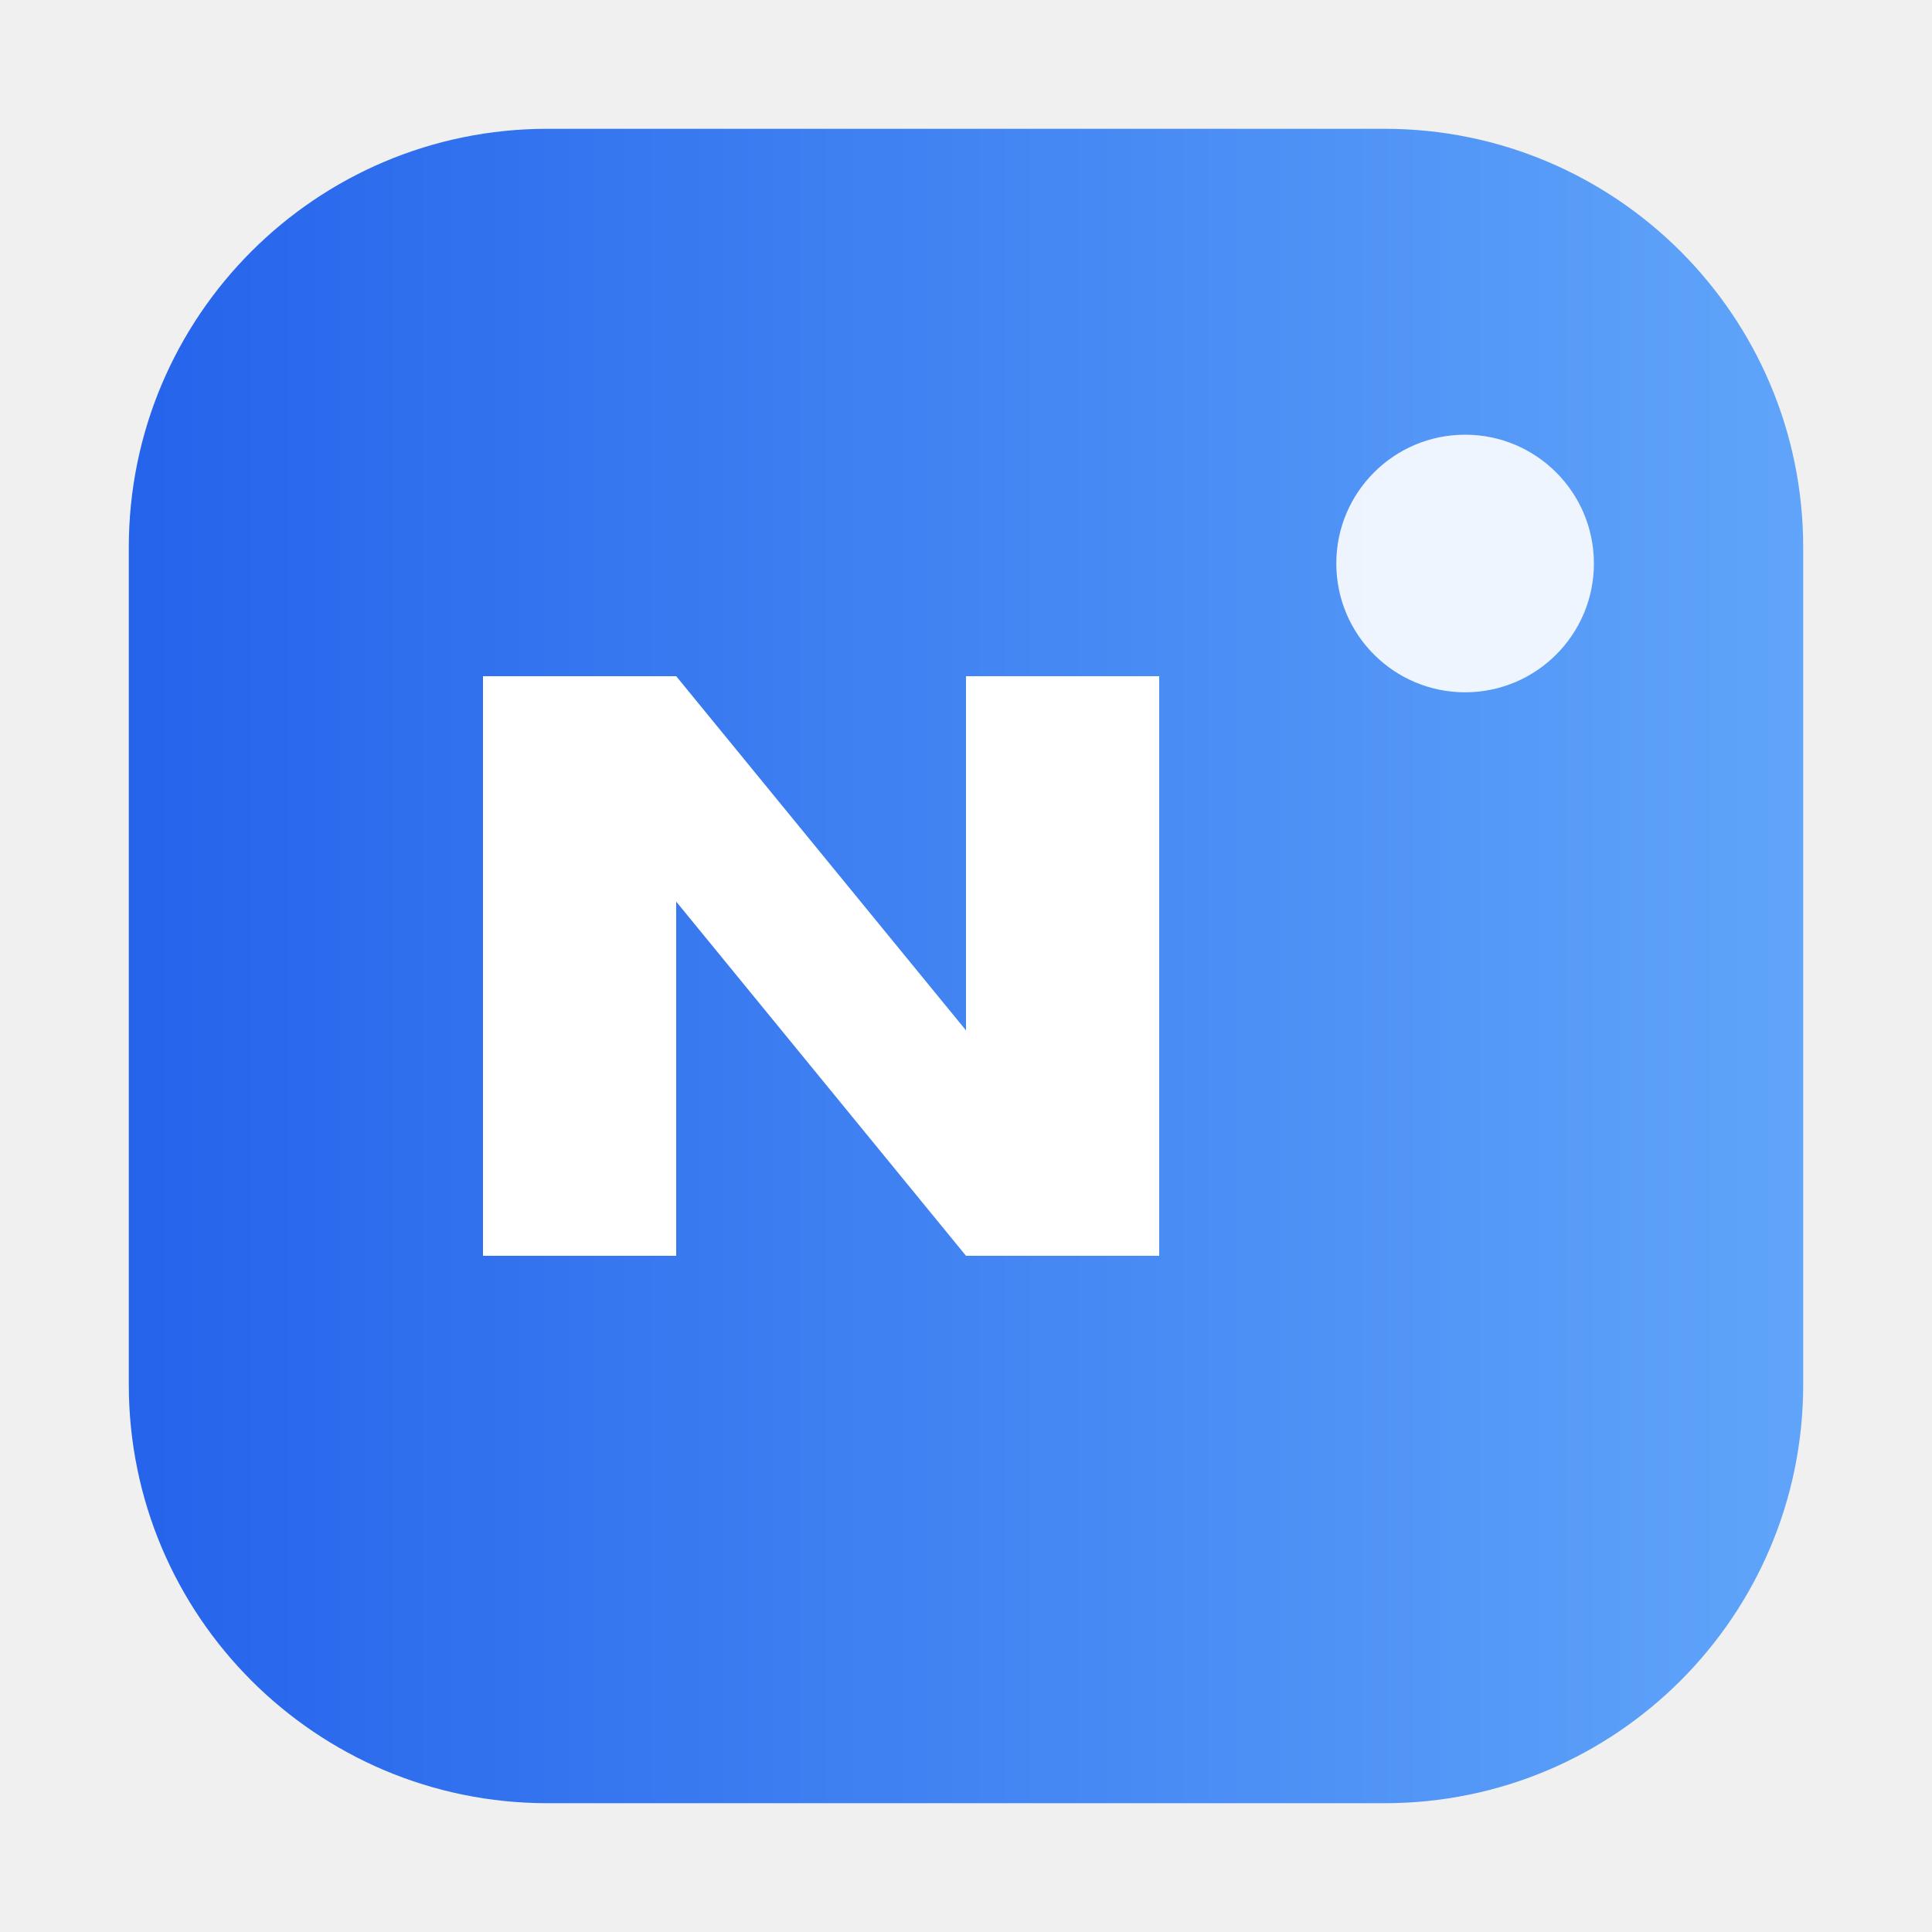
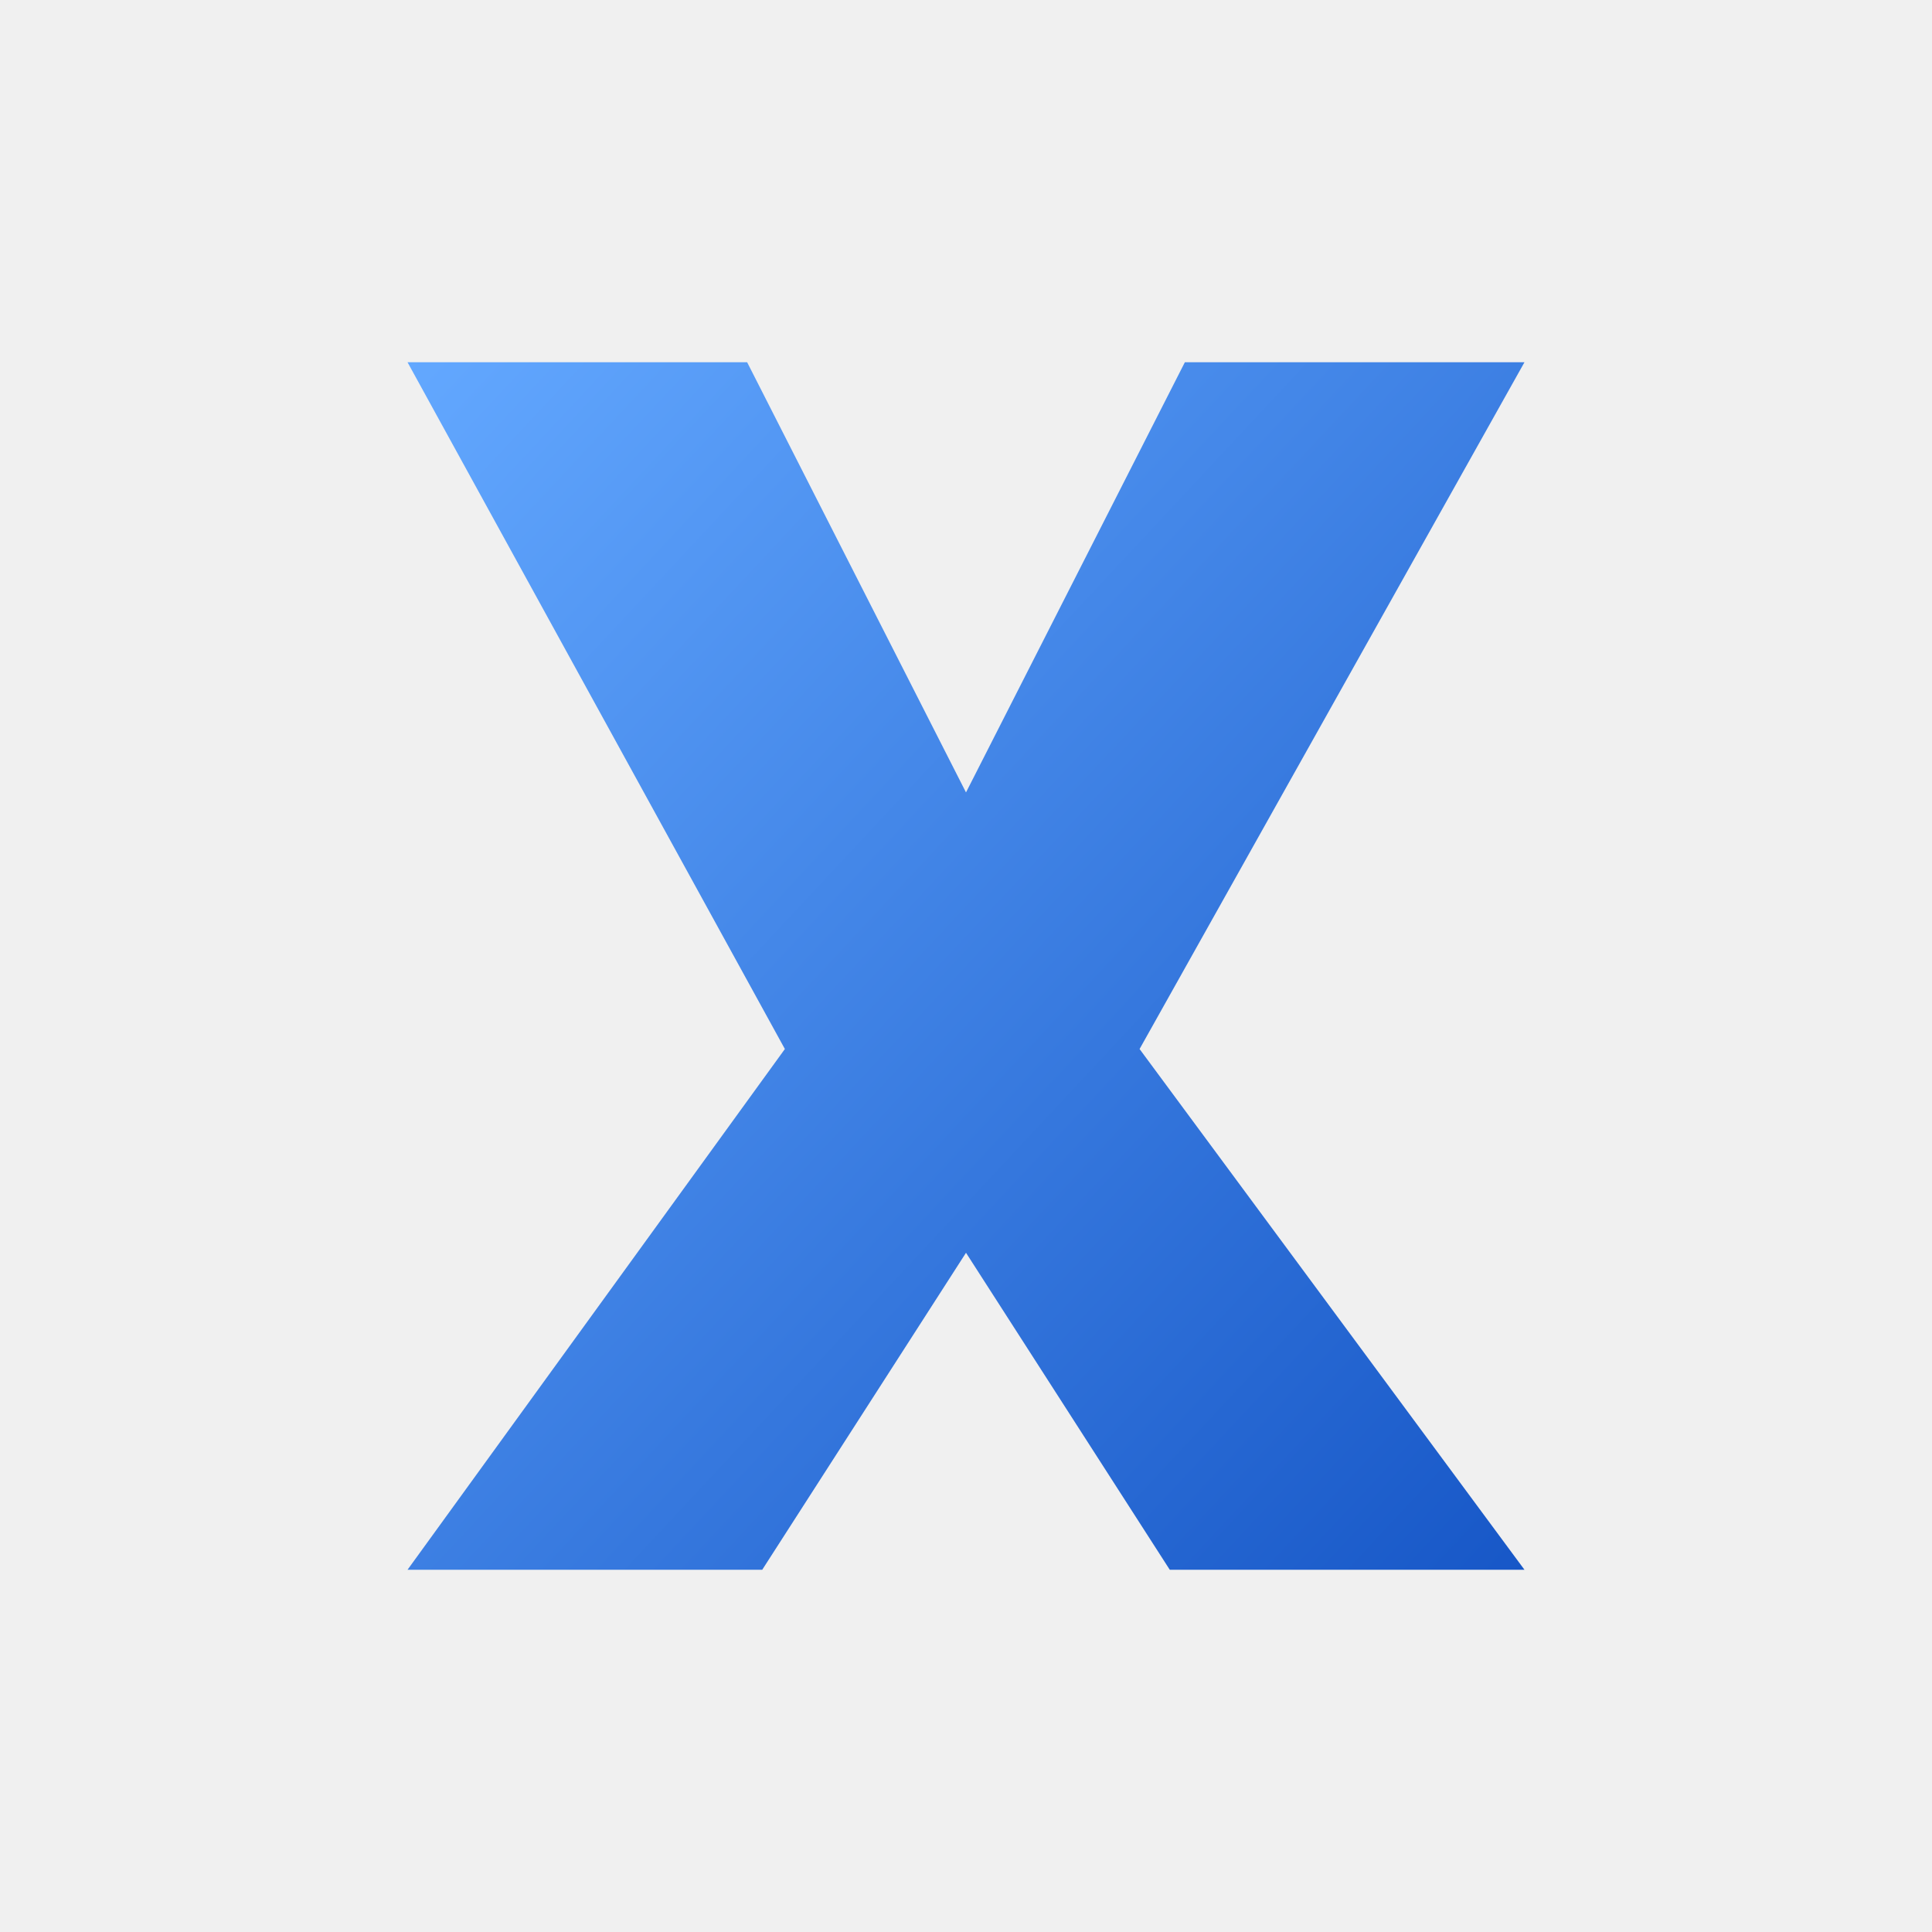
- <svg xmlns="http://www.w3.org/2000/svg" viewBox="0 0 120 120">
+ <svg xmlns="http://www.w3.org/2000/svg" viewBox="0 0 256 256">
  <defs>
-     <linearGradient id="g" x1="0" x2="1">
-       <stop stop-color="#2563eb" />
-       <stop offset="1" stop-color="#60a5fa" />
+     <linearGradient id="g" x1="0" y1="0" x2="1" y2="1">
+       <stop stop-color="#63a8ff" />
+       <stop offset="1" stop-color="#1757c7" />
    </linearGradient>
  </defs>
-   <rect x="8" y="8" width="104" height="104" rx="26" fill="url(#g)" />
-   <path d="M30 78V42h12l18 22V42h12v36H60L42 56v22z" fill="white" />
-   <circle cx="91" cy="35" r="8" fill="white" opacity=".9" />
+   <path d="M54 48h45l29 57 29-57h45l-51 91 51 69h-47l-27-42-27 42H54l50-69z" fill="url(#g)" />
</svg>
